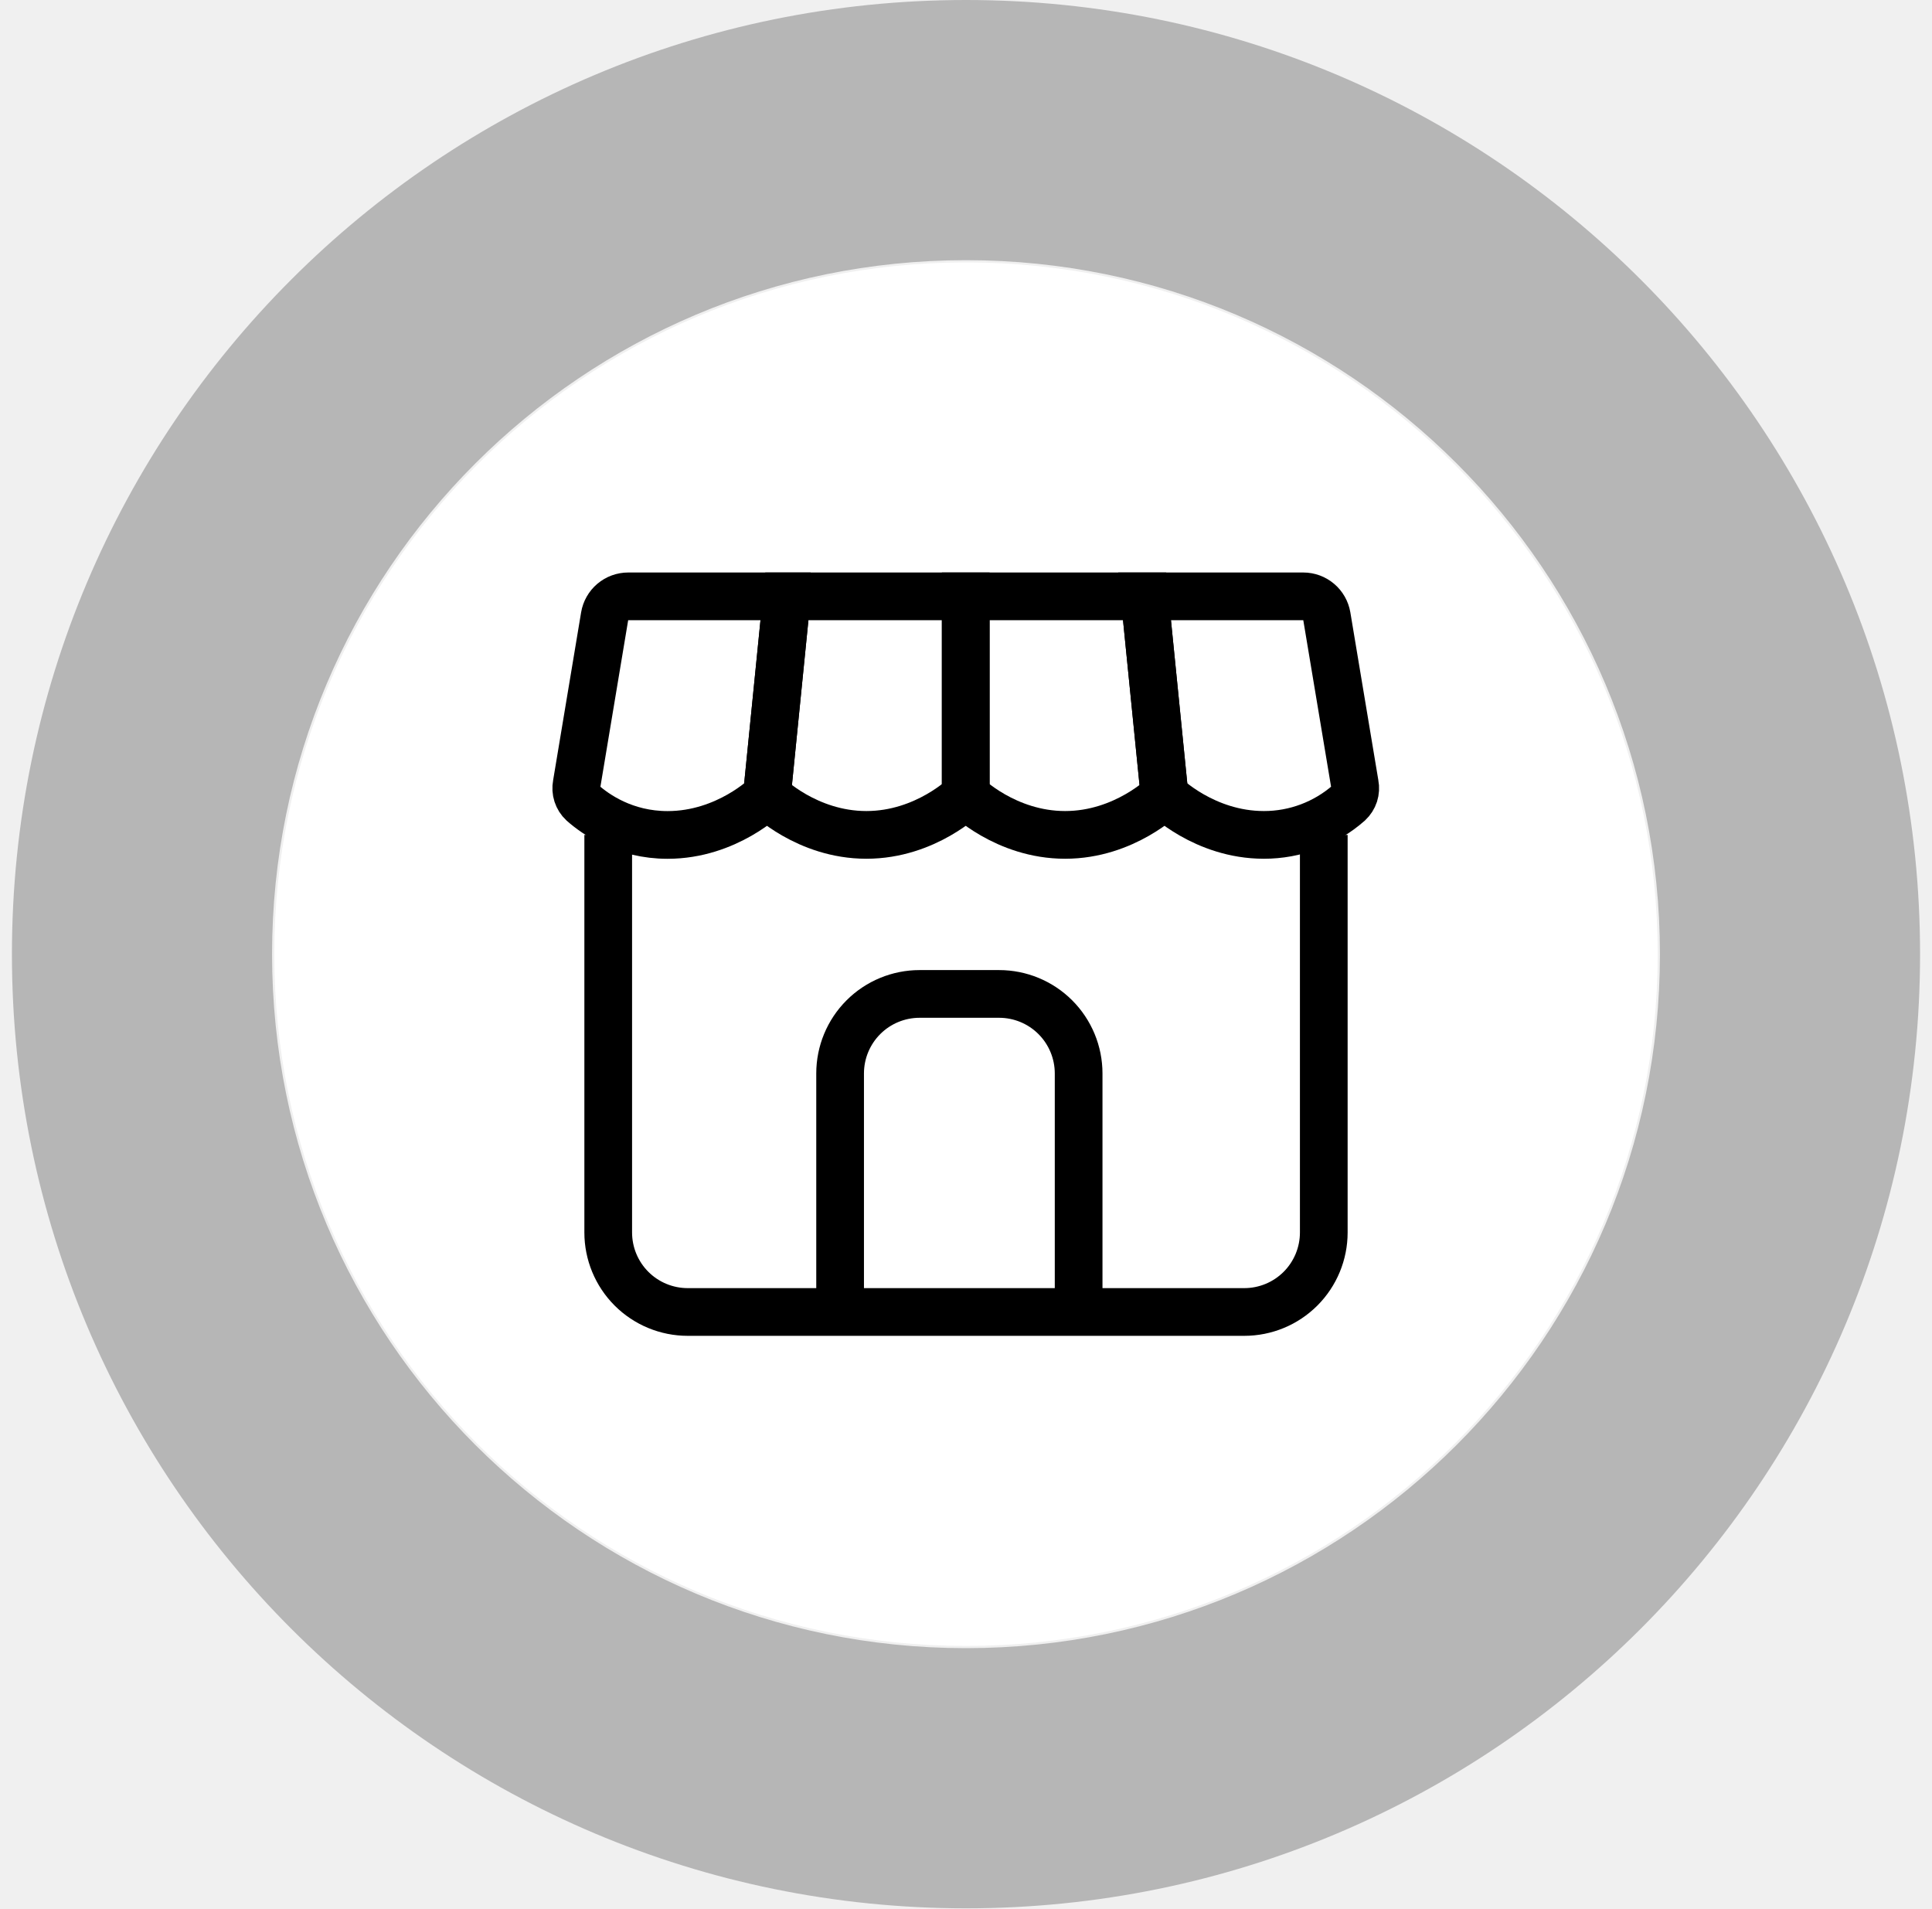
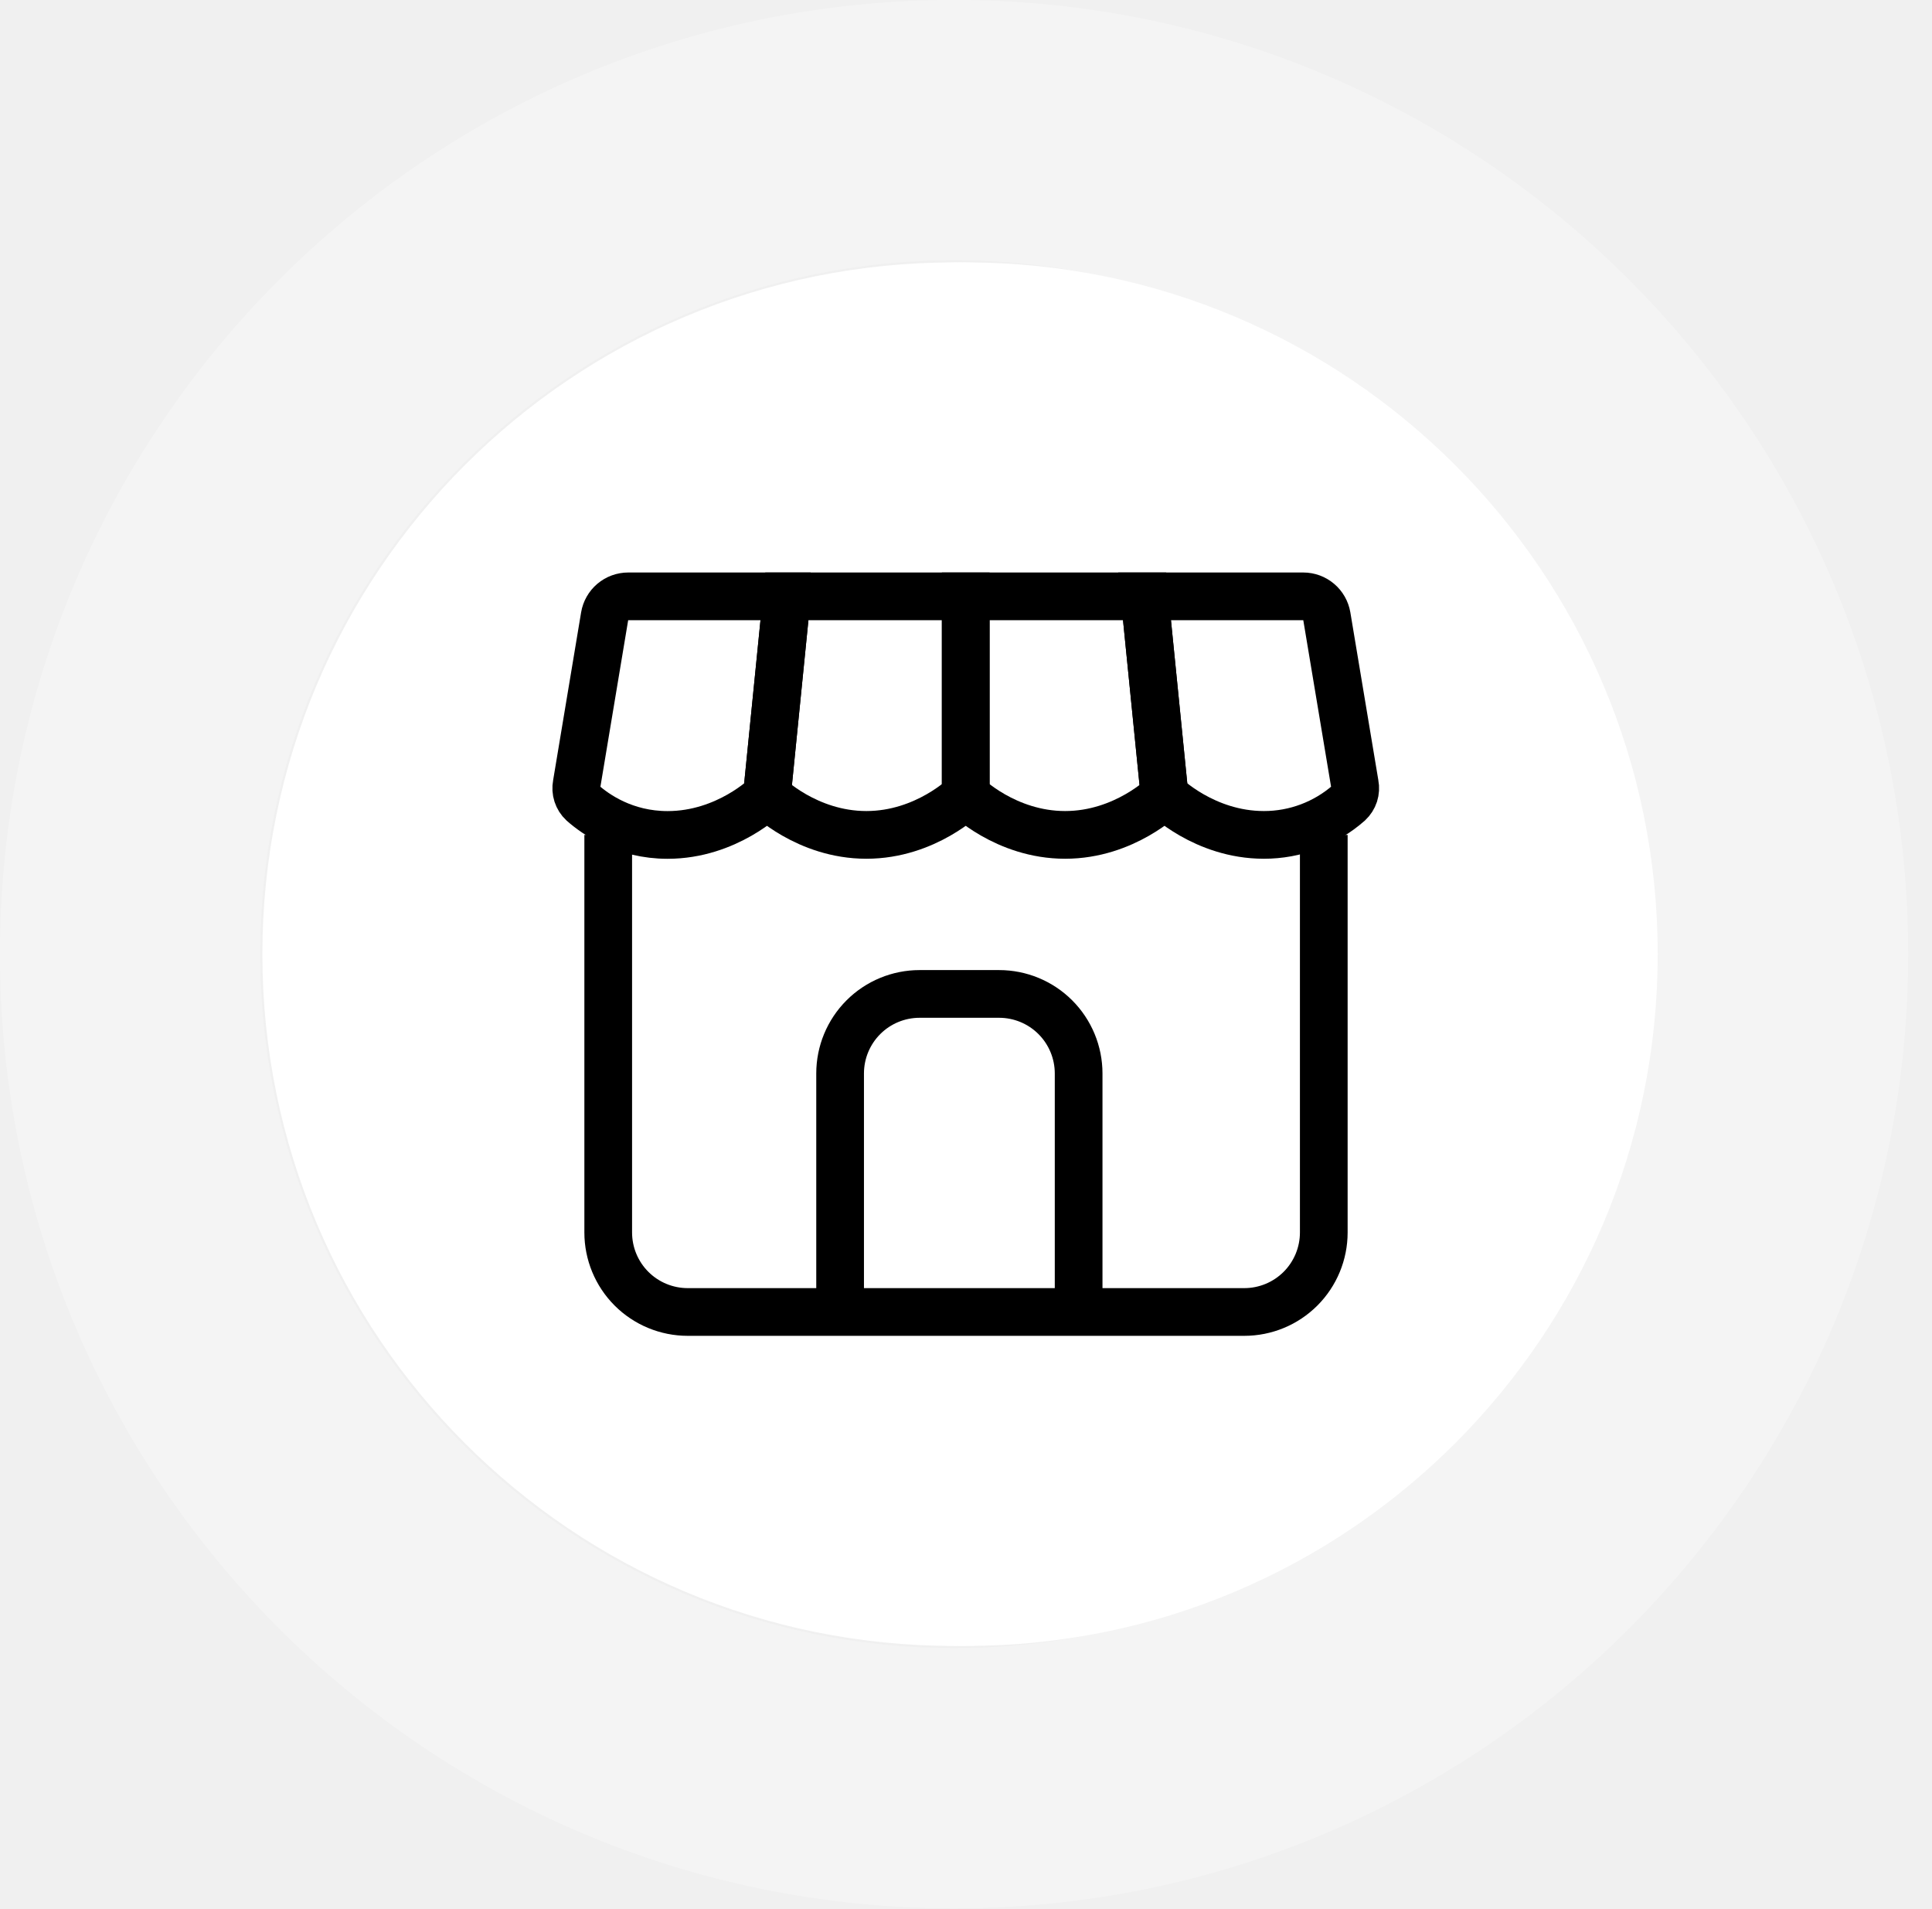
<svg xmlns="http://www.w3.org/2000/svg" width="81" height="80" viewBox="0 0 81 80" fill="none">
-   <path opacity="0.3" d="M80.5 40C80.5 62.091 62.591 80 40.5 80C18.409 80 0.5 62.091 0.5 40C0.5 17.909 18.409 0 40.5 0C62.591 0 80.5 17.909 80.5 40ZM11.407 40C11.407 56.068 24.433 69.093 40.5 69.093C56.568 69.093 69.593 56.068 69.593 40C69.593 23.933 56.568 10.907 40.5 10.907C24.433 10.907 11.407 23.933 11.407 40Z" fill="#2F2E30" />
+   <path opacity="0.3" d="M80 40C80 62.091 62.091 80 40 80C17.909 80 0 62.091 0 40C0 17.909 17.909 0 40 0C62.091 0 80 17.909 80 40ZM10.907 40C10.907 56.068 23.933 69.093 40 69.093C56.068 69.093 69.093 56.068 69.093 40C69.093 23.933 56.068 10.907 40 10.907C23.933 10.907 10.907 23.933 10.907 40Z" fill="white" />
+   <circle cx="40" cy="40" r="29" fill="white" />
  <circle cx="40.5" cy="40" r="29" fill="white" />
  <path d="M54.642 25H47.988L48.822 33.333C48.822 33.333 50.488 35 52.988 35C54.301 35.002 55.568 34.524 56.553 33.657C56.657 33.559 56.735 33.437 56.779 33.302C56.822 33.166 56.831 33.021 56.803 32.882L55.627 25.833C55.587 25.601 55.467 25.389 55.286 25.237C55.106 25.084 54.878 25 54.642 25V25Z" stroke="black" stroke-width="2" />
  <path d="M47.988 25L48.822 33.333C48.822 33.333 47.155 35 44.655 35C42.155 35 40.488 33.333 40.488 33.333V25H47.988Z" stroke="black" stroke-width="2" />
  <path d="M40.489 25V33.333C40.489 33.333 38.822 35 36.322 35C33.822 35 32.155 33.333 32.155 33.333L32.989 25H40.489Z" stroke="black" stroke-width="2" />
  <path d="M32.988 25H26.337C26.1 25 25.871 25.084 25.69 25.237C25.51 25.39 25.389 25.602 25.35 25.835L24.175 32.883C24.148 33.023 24.156 33.168 24.2 33.303C24.244 33.439 24.321 33.561 24.425 33.658C24.972 34.142 26.193 35.002 27.988 35.002C30.488 35.002 32.155 33.335 32.155 33.335L32.988 25.002V25Z" stroke="black" stroke-width="2" />
  <path d="M25.5 35V51.667C25.5 52.551 25.851 53.399 26.476 54.024C27.101 54.649 27.949 55 28.833 55H52.167C53.051 55 53.899 54.649 54.524 54.024C55.149 53.399 55.5 52.551 55.5 51.667V35" stroke="black" stroke-width="2" />
  <path d="M45.222 55V45C45.222 44.116 44.87 43.268 44.245 42.643C43.62 42.018 42.772 41.667 41.888 41.667H38.555C37.671 41.667 36.823 42.018 36.198 42.643C35.573 43.268 35.222 44.116 35.222 45V55" stroke="black" stroke-width="2" stroke-miterlimit="16" />
</svg>
